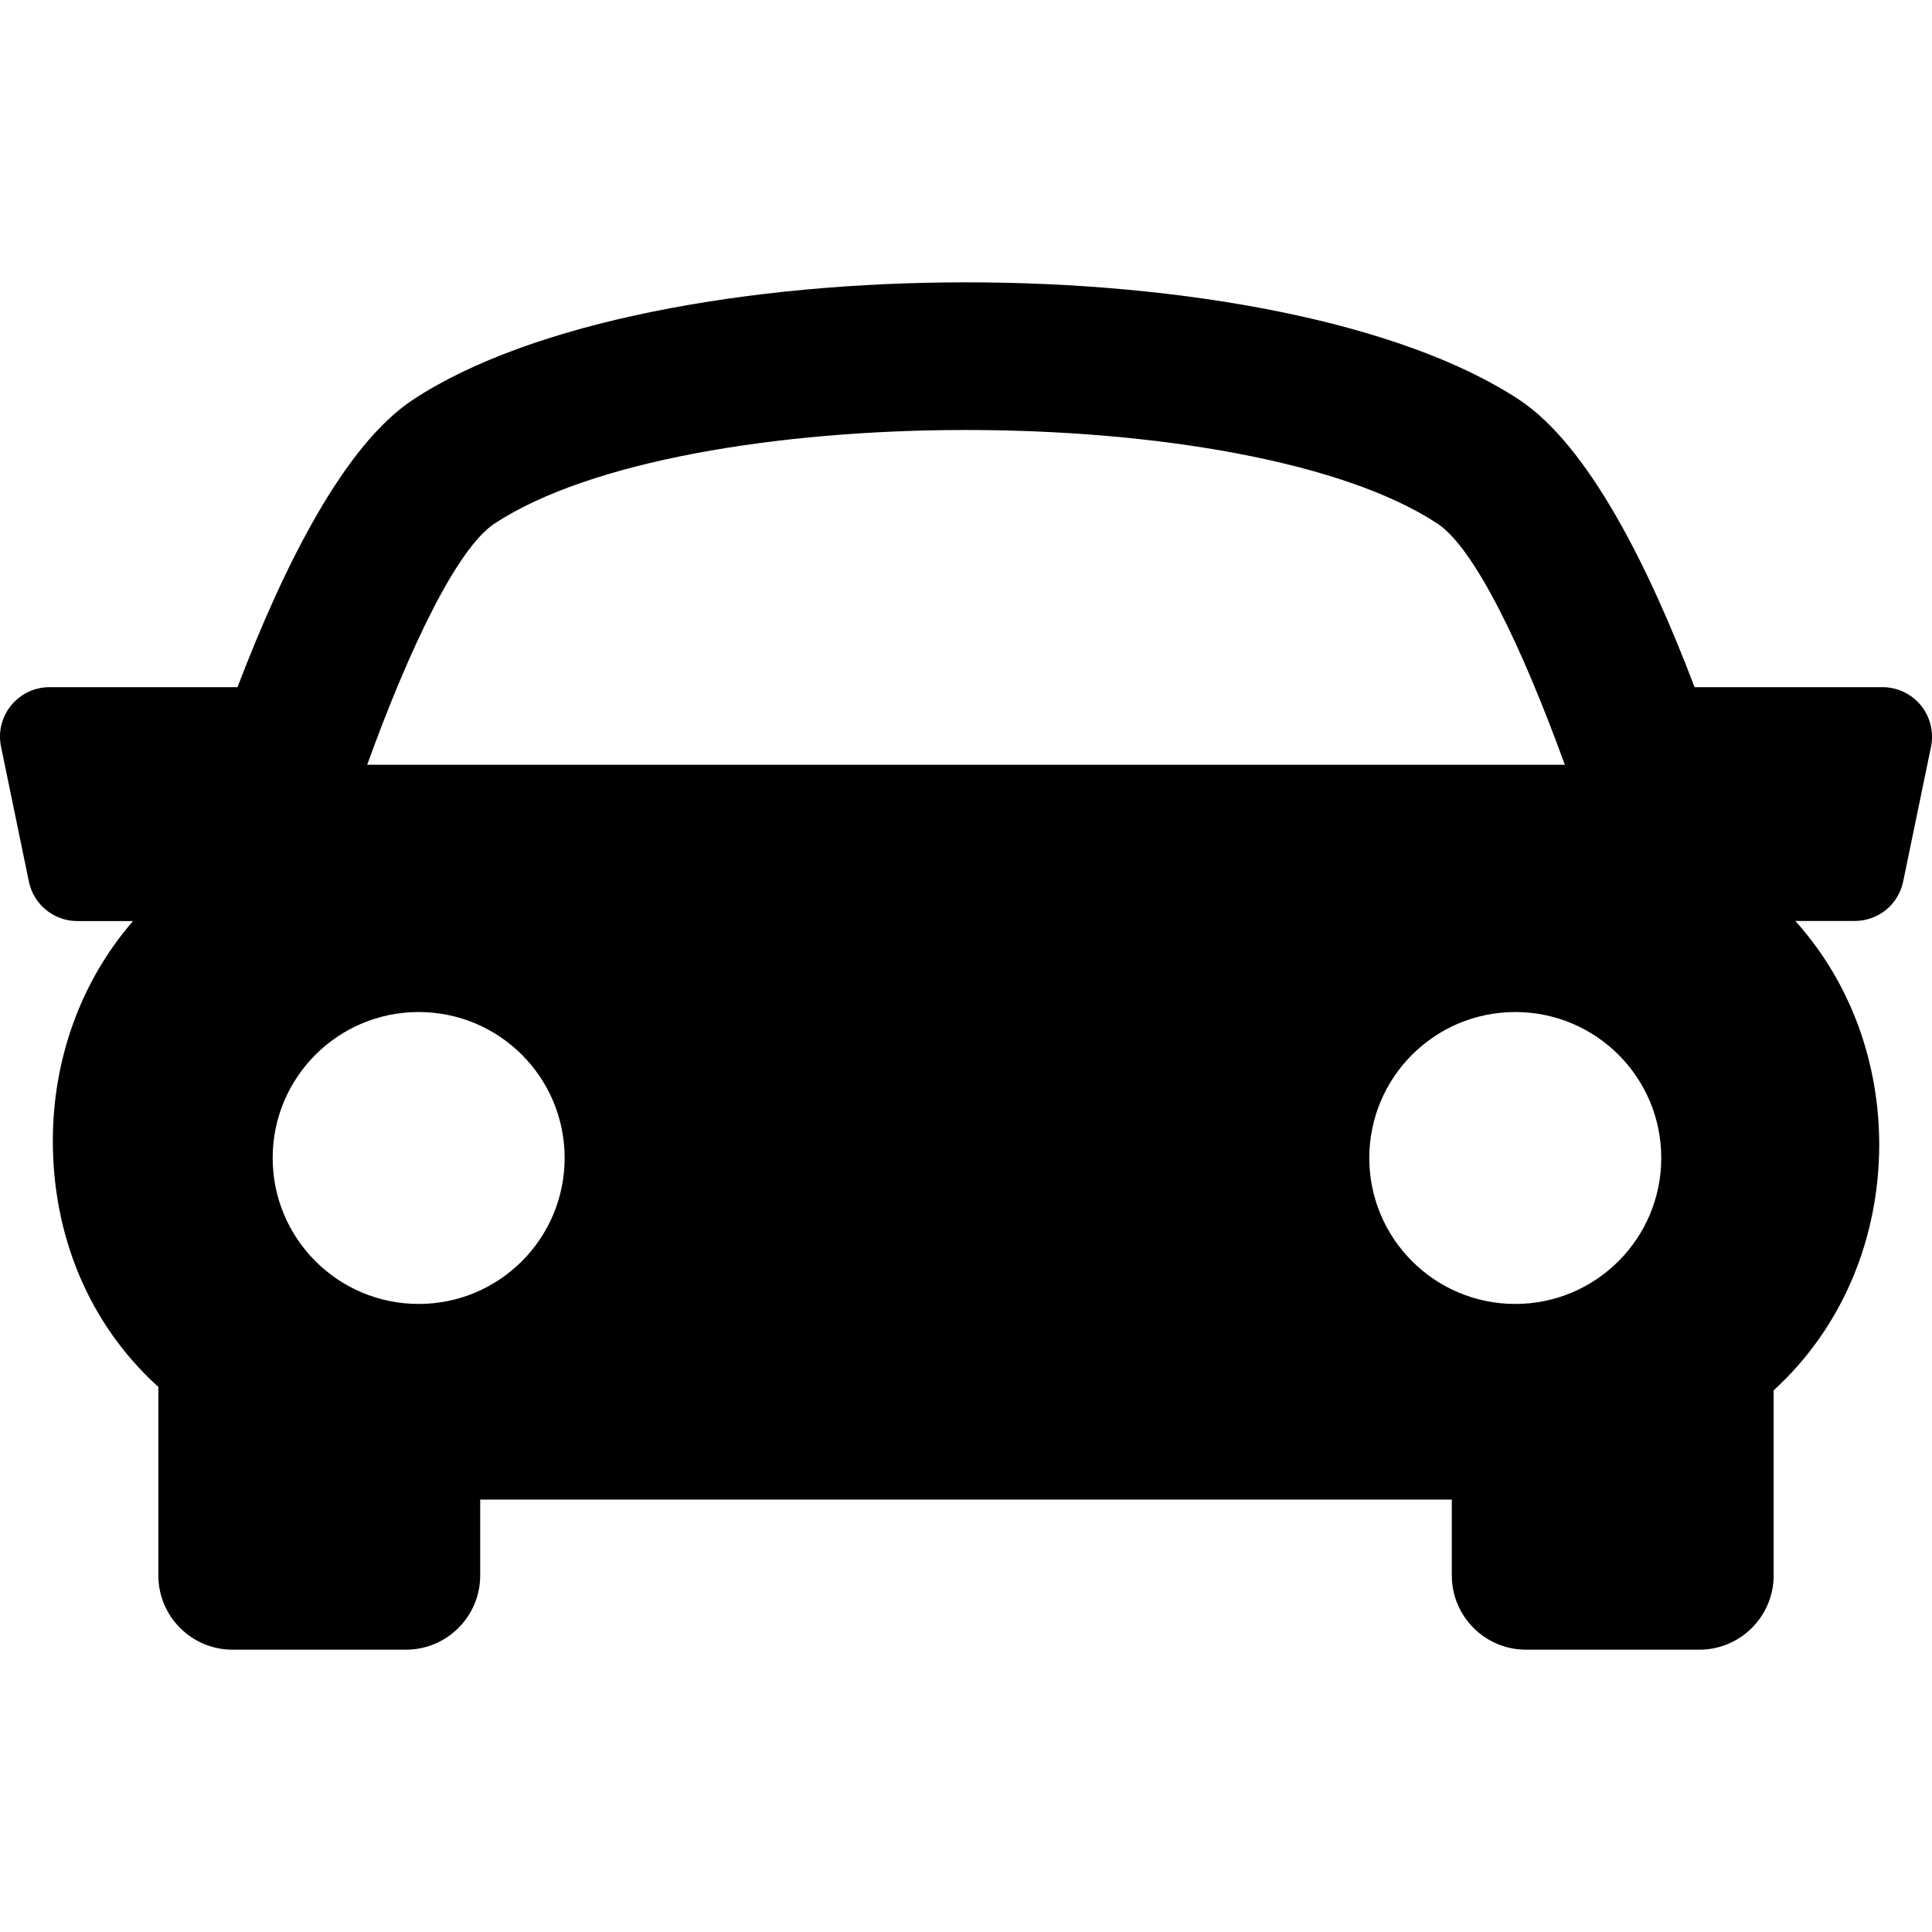
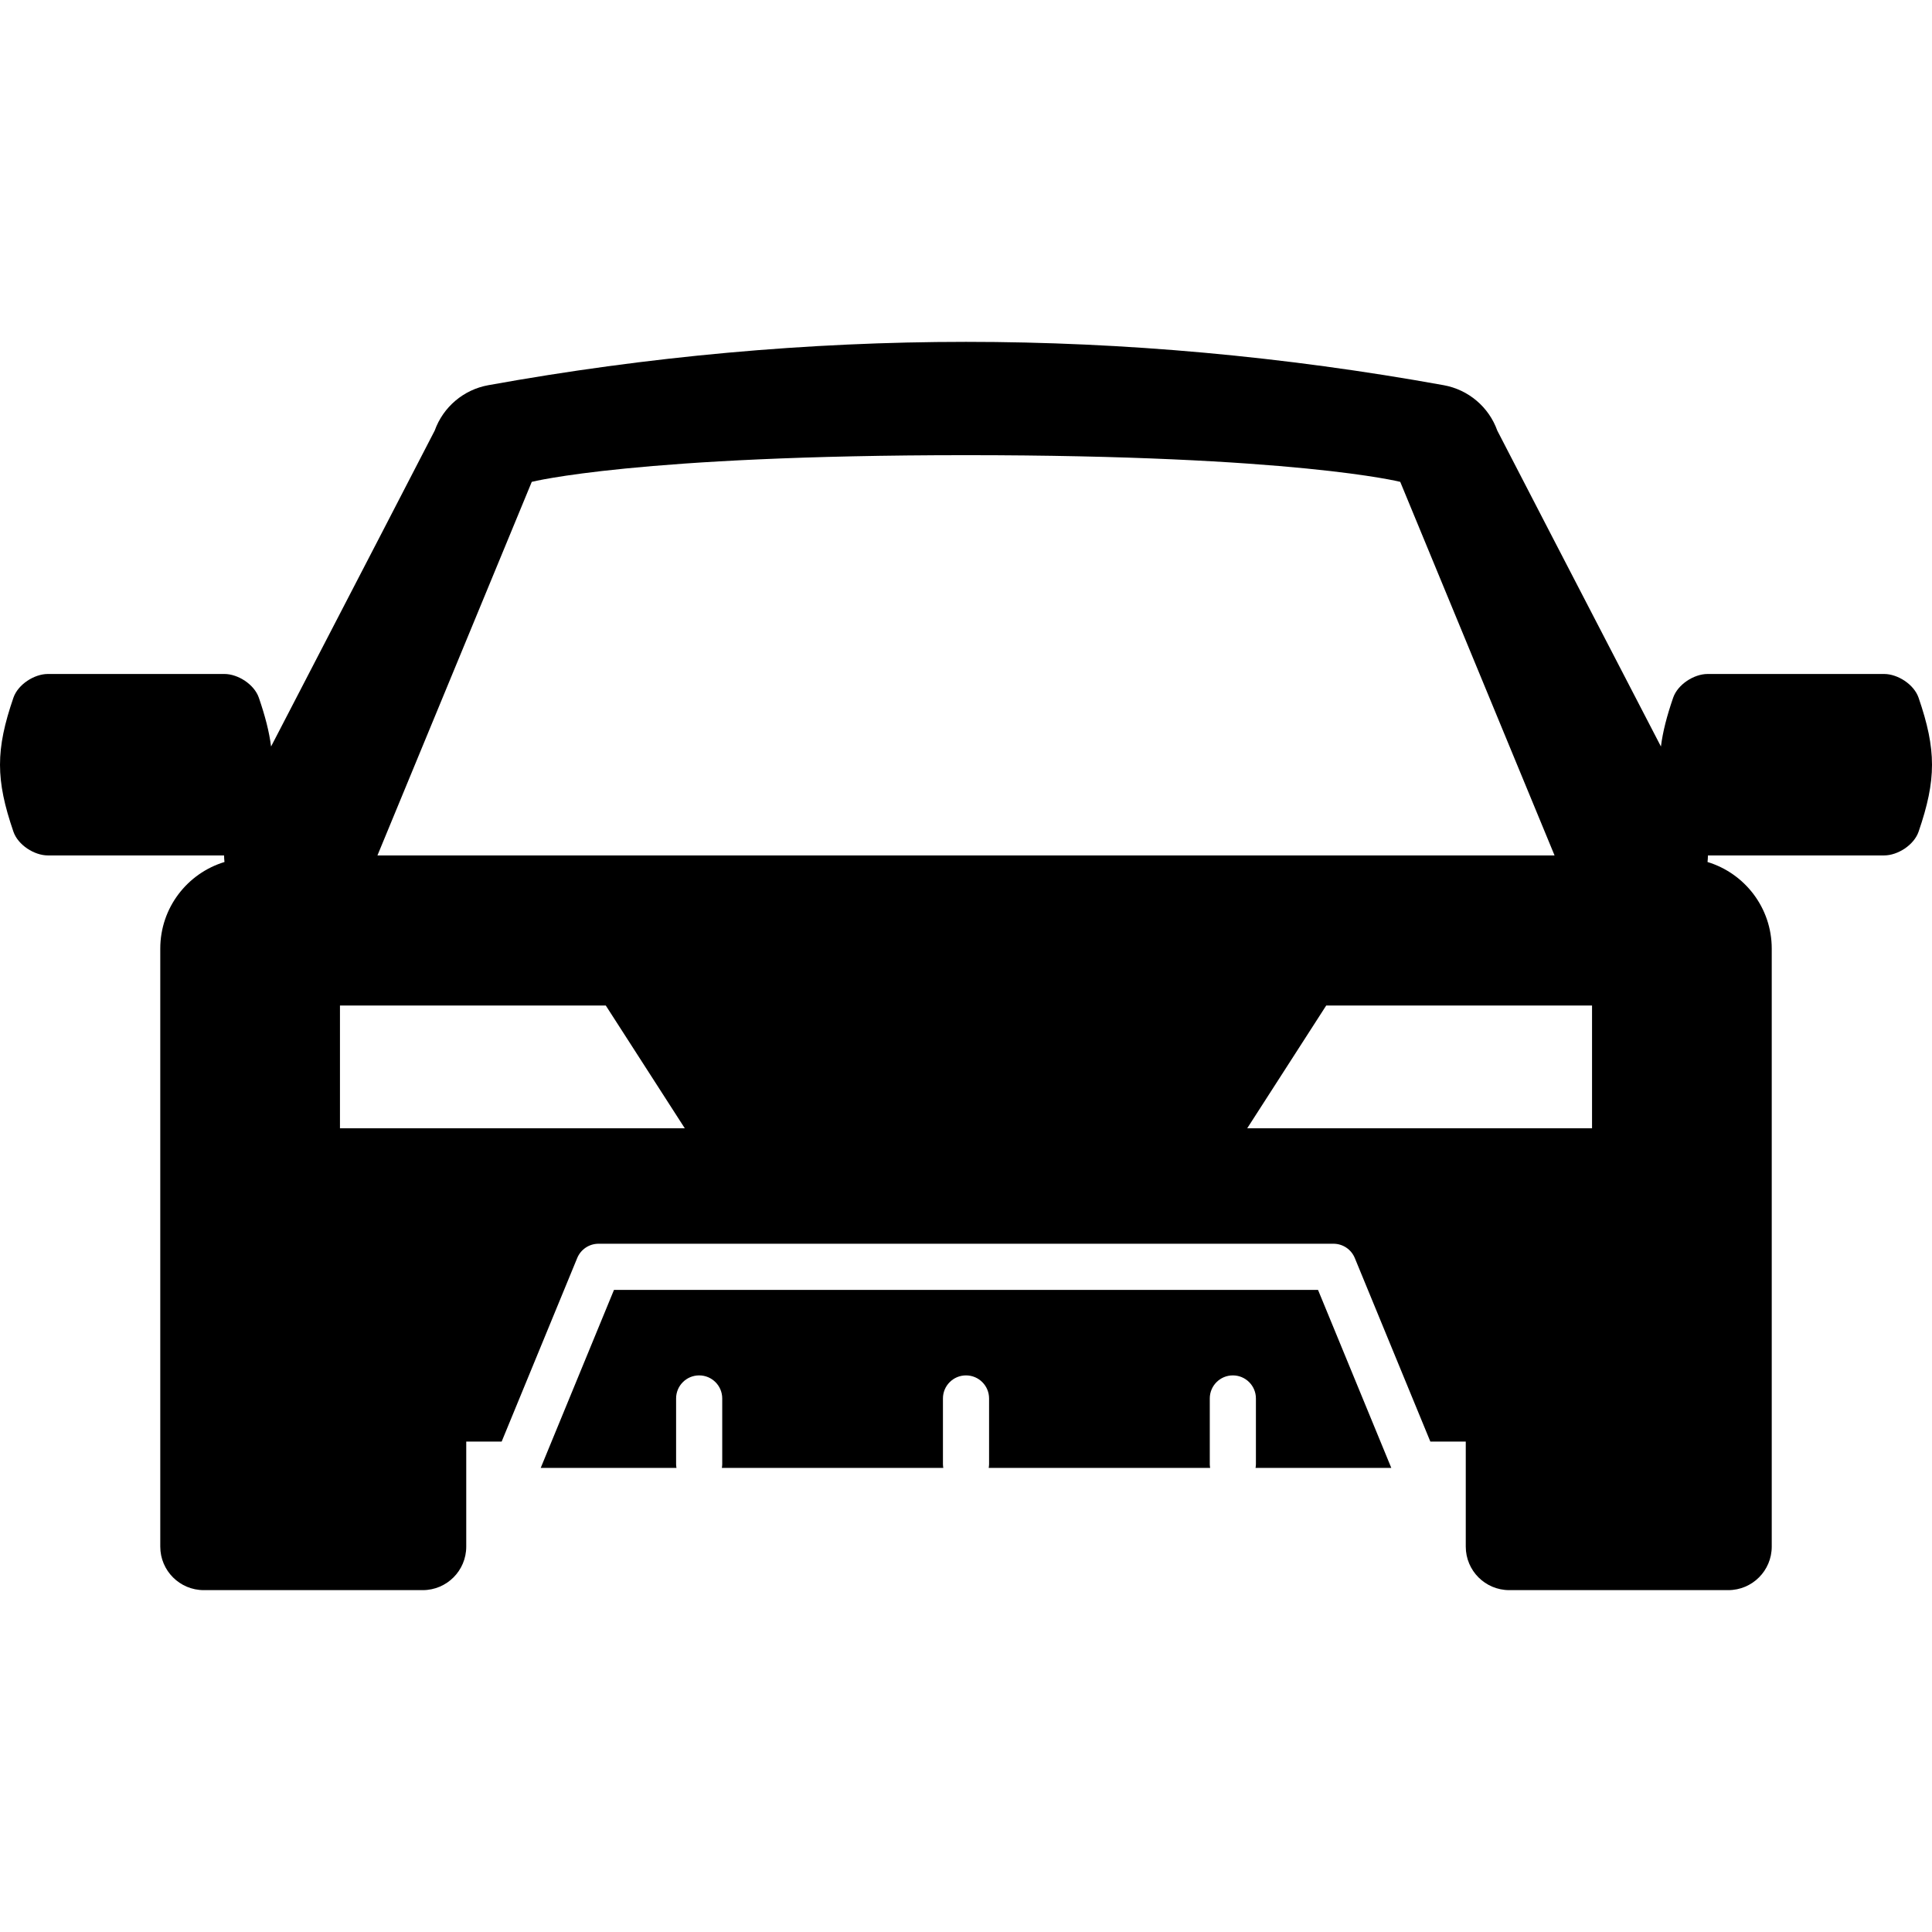
- <svg xmlns="http://www.w3.org/2000/svg" version="1.1" id="Capa_1" x="0px" y="0px" width="39.055px" height="39.054px" viewBox="0 0 39.055 39.054" style="enable-background:new 0 0 39.055 39.054;" xml:space="preserve">
+ <svg xmlns="http://www.w3.org/2000/svg" version="1.1" id="Capa_1" x="0px" y="0px" viewBox="0 0 417.885 417.885" style="enable-background:new 0 0 417.885 417.885;" xml:space="preserve">
  <g>
-     <g>
-       <path d="M38.831,14.26c-0.191-0.233-0.476-0.369-0.775-0.369h-3.801c-0.938-2.474-2.16-4.898-3.549-5.813    c-4.805-3.161-17.55-3.161-22.355,0c-1.39,0.916-2.607,3.343-3.55,5.813H1c-0.302,0-0.586,0.136-0.775,0.369    c-0.19,0.232-0.266,0.539-0.204,0.834l0.563,2.728c0.096,0.465,0.506,0.797,0.979,0.797h1.126    c-1.087,1.254-1.614,2.833-1.621,4.413c-0.007,1.952,0.734,3.716,2.089,4.964c0.015,0.013,0.03,0.022,0.044,0.035v3.817    c0,0.827,0.672,1.5,1.5,1.5h3.506c0.828,0,1.5-0.673,1.5-1.5v-1.534h19.641v1.534c0,0.827,0.672,1.5,1.5,1.5h3.506    c0.826,0,1.5-0.673,1.5-1.5v-3.742c1.438-1.317,2.125-3.129,2.134-4.938c0.006-1.634-0.545-3.271-1.696-4.551h1.201    c0.475,0,0.885-0.332,0.979-0.798l0.564-2.727C39.094,14.799,39.021,14.494,38.831,14.26z M9.998,10.583    c3.83-2.521,15.229-2.521,19.057,0c0.744,0.488,1.701,2.461,2.578,4.877H7.422C8.297,13.045,9.254,11.073,9.998,10.583z     M5.512,23.408c0-1.63,1.322-2.95,2.951-2.95c1.631,0,2.951,1.32,2.951,2.95s-1.32,2.951-2.951,2.951    C6.834,26.359,5.512,25.038,5.512,23.408z M30.631,26.359c-1.629,0-2.951-1.321-2.951-2.951s1.322-2.95,2.951-2.95    c1.631,0,2.951,1.32,2.951,2.95S32.26,26.359,30.631,26.359z" />
-     </g>
+     <path style="stroke:#000000;stroke-width:0;stroke-linecap:round;stroke-linejoin:round;" d="M285.083,278.997H132.804   l-13.507,32.814l-2.342,5.69h29.362c-0.041-0.257-0.079-0.515-0.079-0.783v-4.907v-9.329c0-2.755,2.233-4.989,4.989-4.989   c2.755,0,4.989,2.233,4.989,4.989v9.329v4.907c0,0.268-0.038,0.526-0.079,0.783h47.897c-0.041-0.257-0.079-0.515-0.079-0.783   v-4.907v-9.329c0-2.755,2.233-4.989,4.989-4.989c2.755,0,4.989,2.233,4.989,4.989v9.329v4.907c0,0.268-0.038,0.526-0.079,0.783   h47.897c-0.041-0.257-0.079-0.515-0.079-0.783v-4.907v-9.329c0-2.755,2.233-4.989,4.989-4.989s4.989,2.233,4.989,4.989v9.329v4.907   c0,0.268-0.038,0.526-0.079,0.783h29.362l-2.342-5.69L285.083,278.997z" />
+     <path style="stroke:#000000;stroke-width:0;stroke-linecap:round;stroke-linejoin:round;" d="M414.985,150.922   c-0.994-2.892-4.515-5.142-7.454-5.142c-12.728,0-25.456,0-38.183,0c-2.94,0-6.461,2.251-7.454,5.142   c-1.366,3.976-2.239,7.347-2.64,10.547c-16.795-32.338-35.393-68.331-35.393-68.331c-1.829-5.111-6.246-8.854-11.586-9.82   c-34.4-6.222-69.163-9.376-103.322-9.376c-34.158,0-68.928,3.154-103.341,9.376c-5.34,0.965-9.759,4.709-11.588,9.819   c0,0-18.598,35.994-35.393,68.331c-0.401-3.199-1.274-6.571-2.64-10.547c-0.993-2.892-4.514-5.142-7.453-5.142   c-12.727,0-25.456,0-38.183,0c-2.939,0-6.46,2.251-7.455,5.142c-3.867,11.258-3.864,17.704,0.001,28.963   c0.994,2.892,4.515,5.142,7.454,5.142c12.704,0,25.408,0,38.111,0c0.008,0.476,0.035,0.95,0.088,1.424   c-8.037,2.438-13.888,9.899-13.888,18.732v82.176v4.872v42.301c0,5.197,4.211,9.41,9.409,9.41h47.362c5.197,0,9.41-4.213,9.41-9.41   v-22.722h7.661l16.342-39.702c0.77-1.87,2.591-3.09,4.613-3.09h158.962c2.022,0,3.844,1.22,4.613,3.09l16.341,39.702h7.661v22.722   c0,5.197,4.213,9.41,9.41,9.41h47.362c5.197,0,9.409-4.213,9.409-9.41v-42.301v-4.872v-82.176c0-8.833-5.851-16.294-13.888-18.732   c0.053-0.474,0.08-0.948,0.088-1.424c12.703,0,25.407,0,38.111,0c2.939,0,6.46-2.249,7.455-5.142   C418.853,168.626,418.851,162.18,414.985,150.922z M115.019,104.224c0,0,22.741-5.772,93.924-5.772s93.923,5.772,93.923,5.772   l33.38,80.803H81.64L115.019,104.224z M73.533,244.042v-26.548h57.499l17.084,26.548H73.533z M344.352,244.042h-74.583   l17.084-26.548h57.499V244.042z" />
  </g>
  <g>
</g>
  <g>
</g>
  <g>
</g>
  <g>
</g>
  <g>
</g>
  <g>
</g>
  <g>
</g>
  <g>
</g>
  <g>
</g>
  <g>
</g>
  <g>
</g>
  <g>
</g>
  <g>
</g>
  <g>
</g>
  <g>
</g>
</svg>
